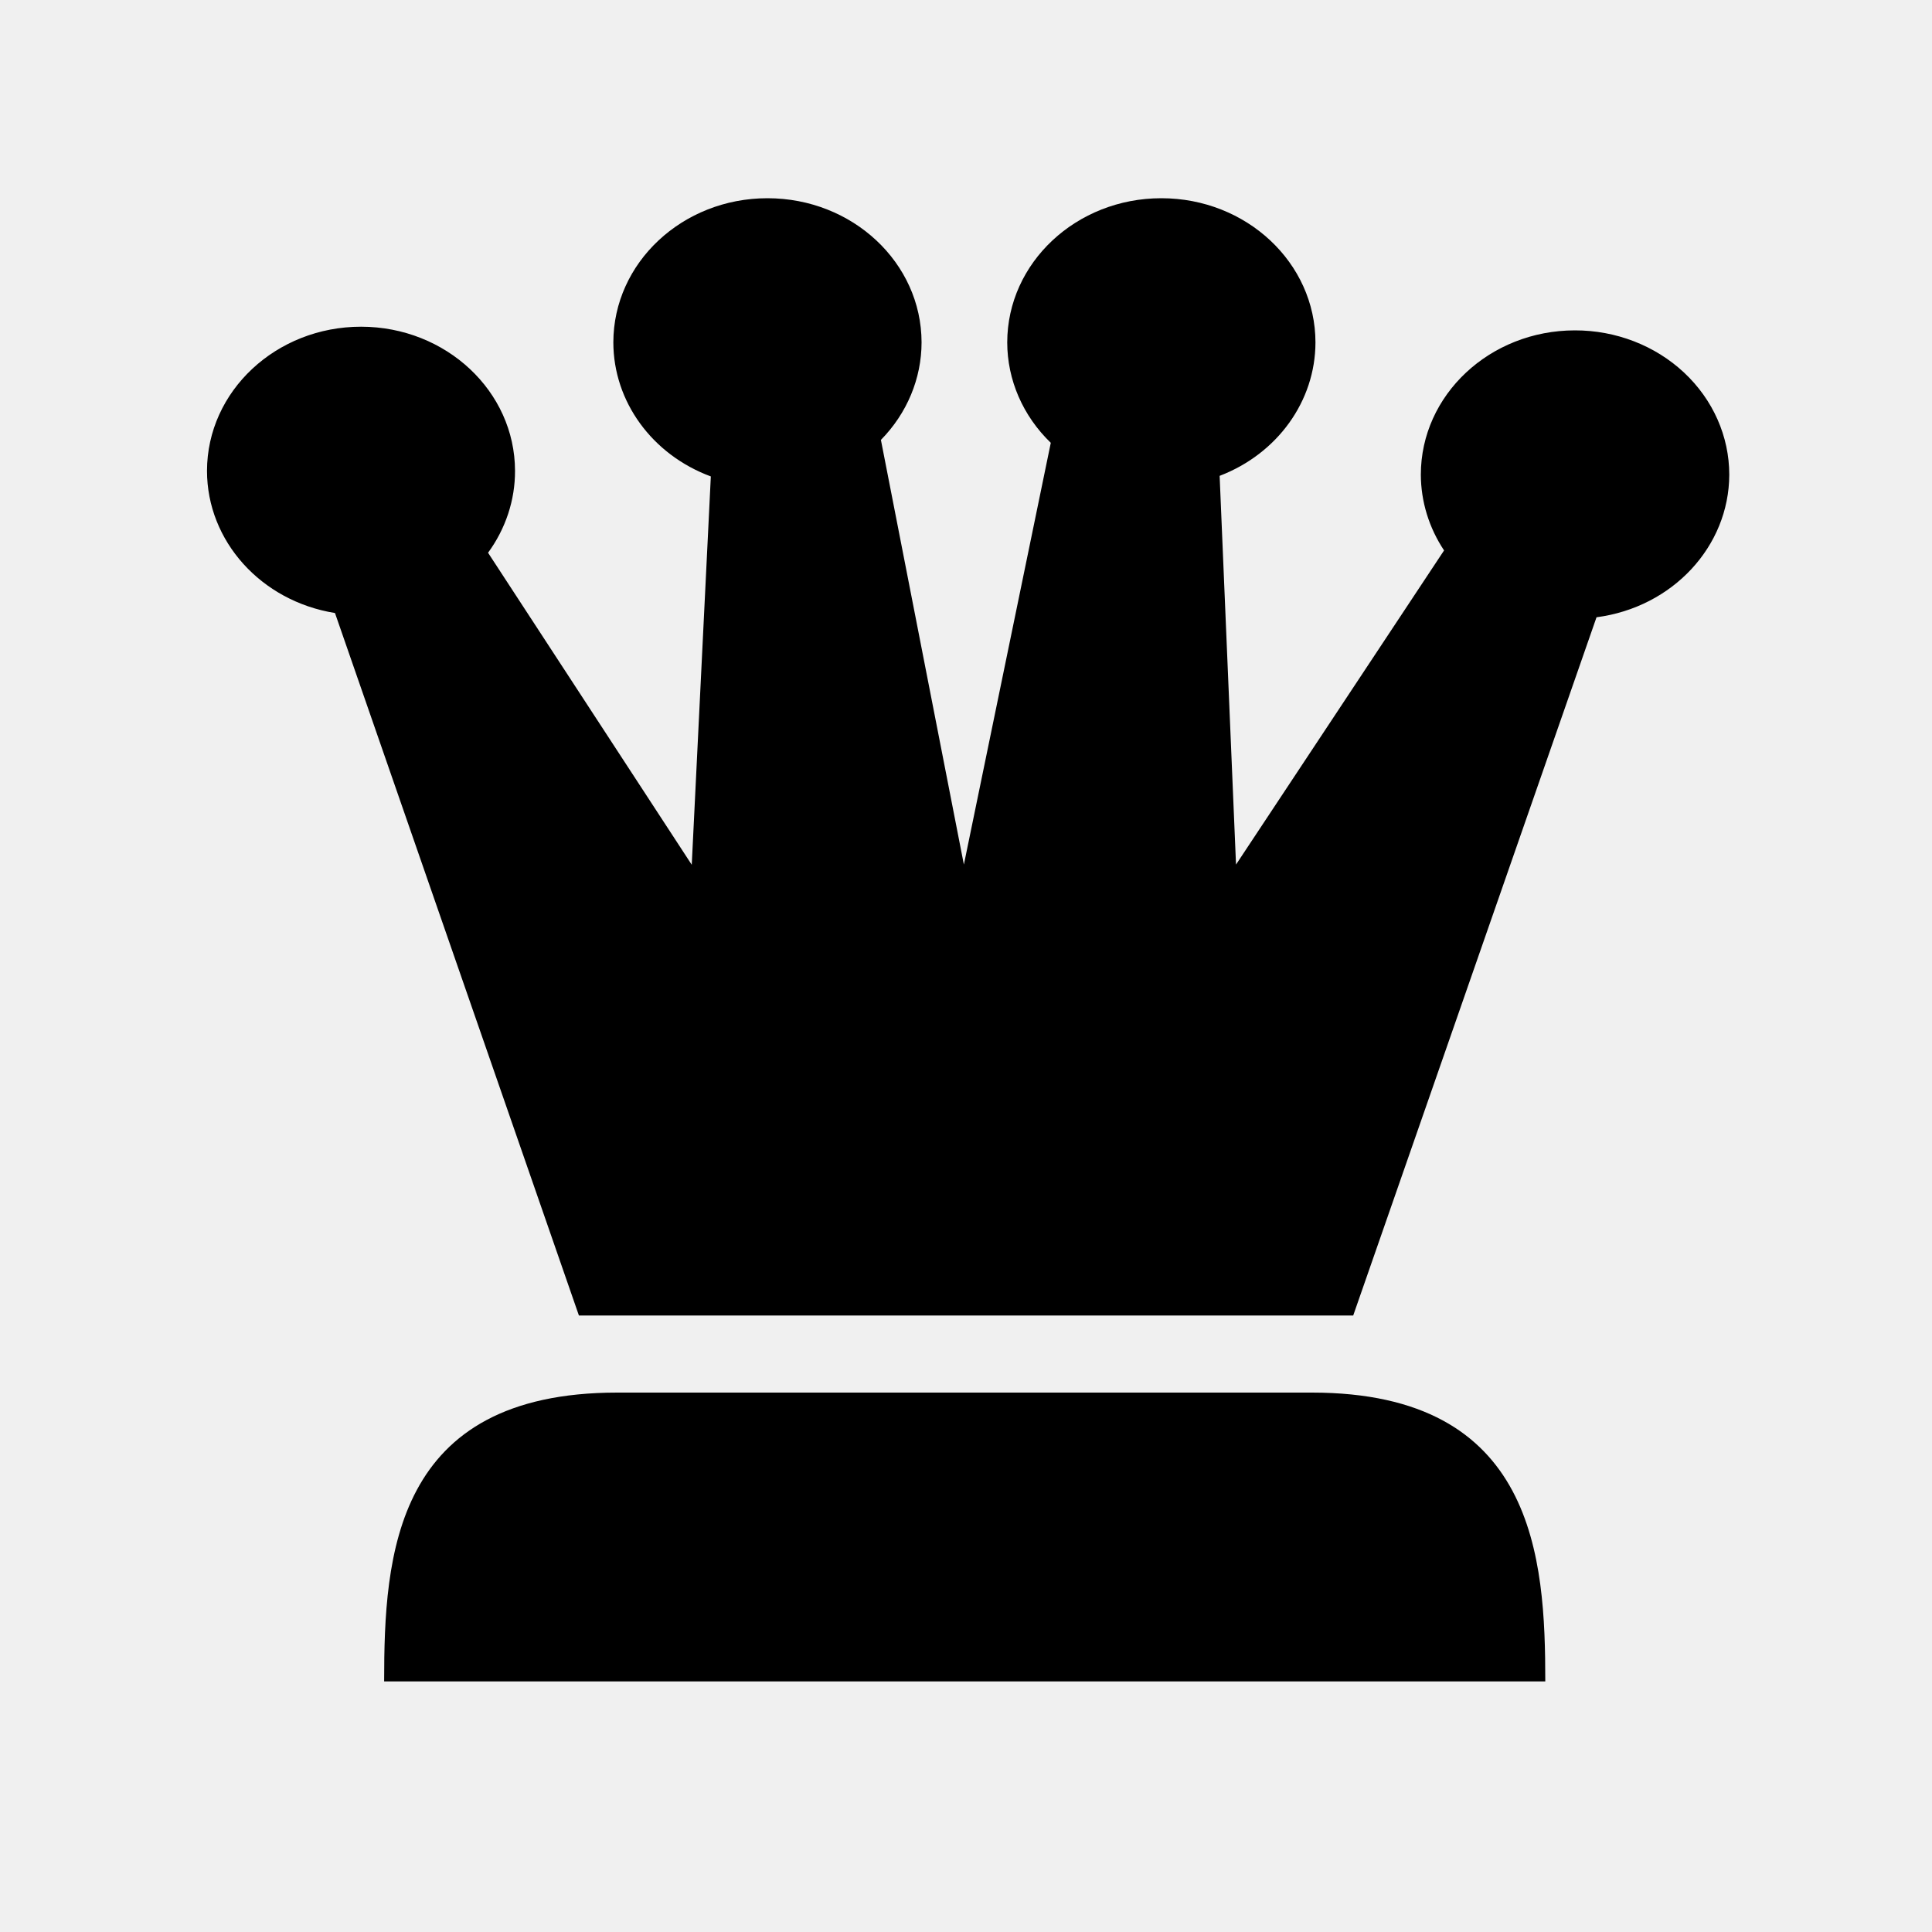
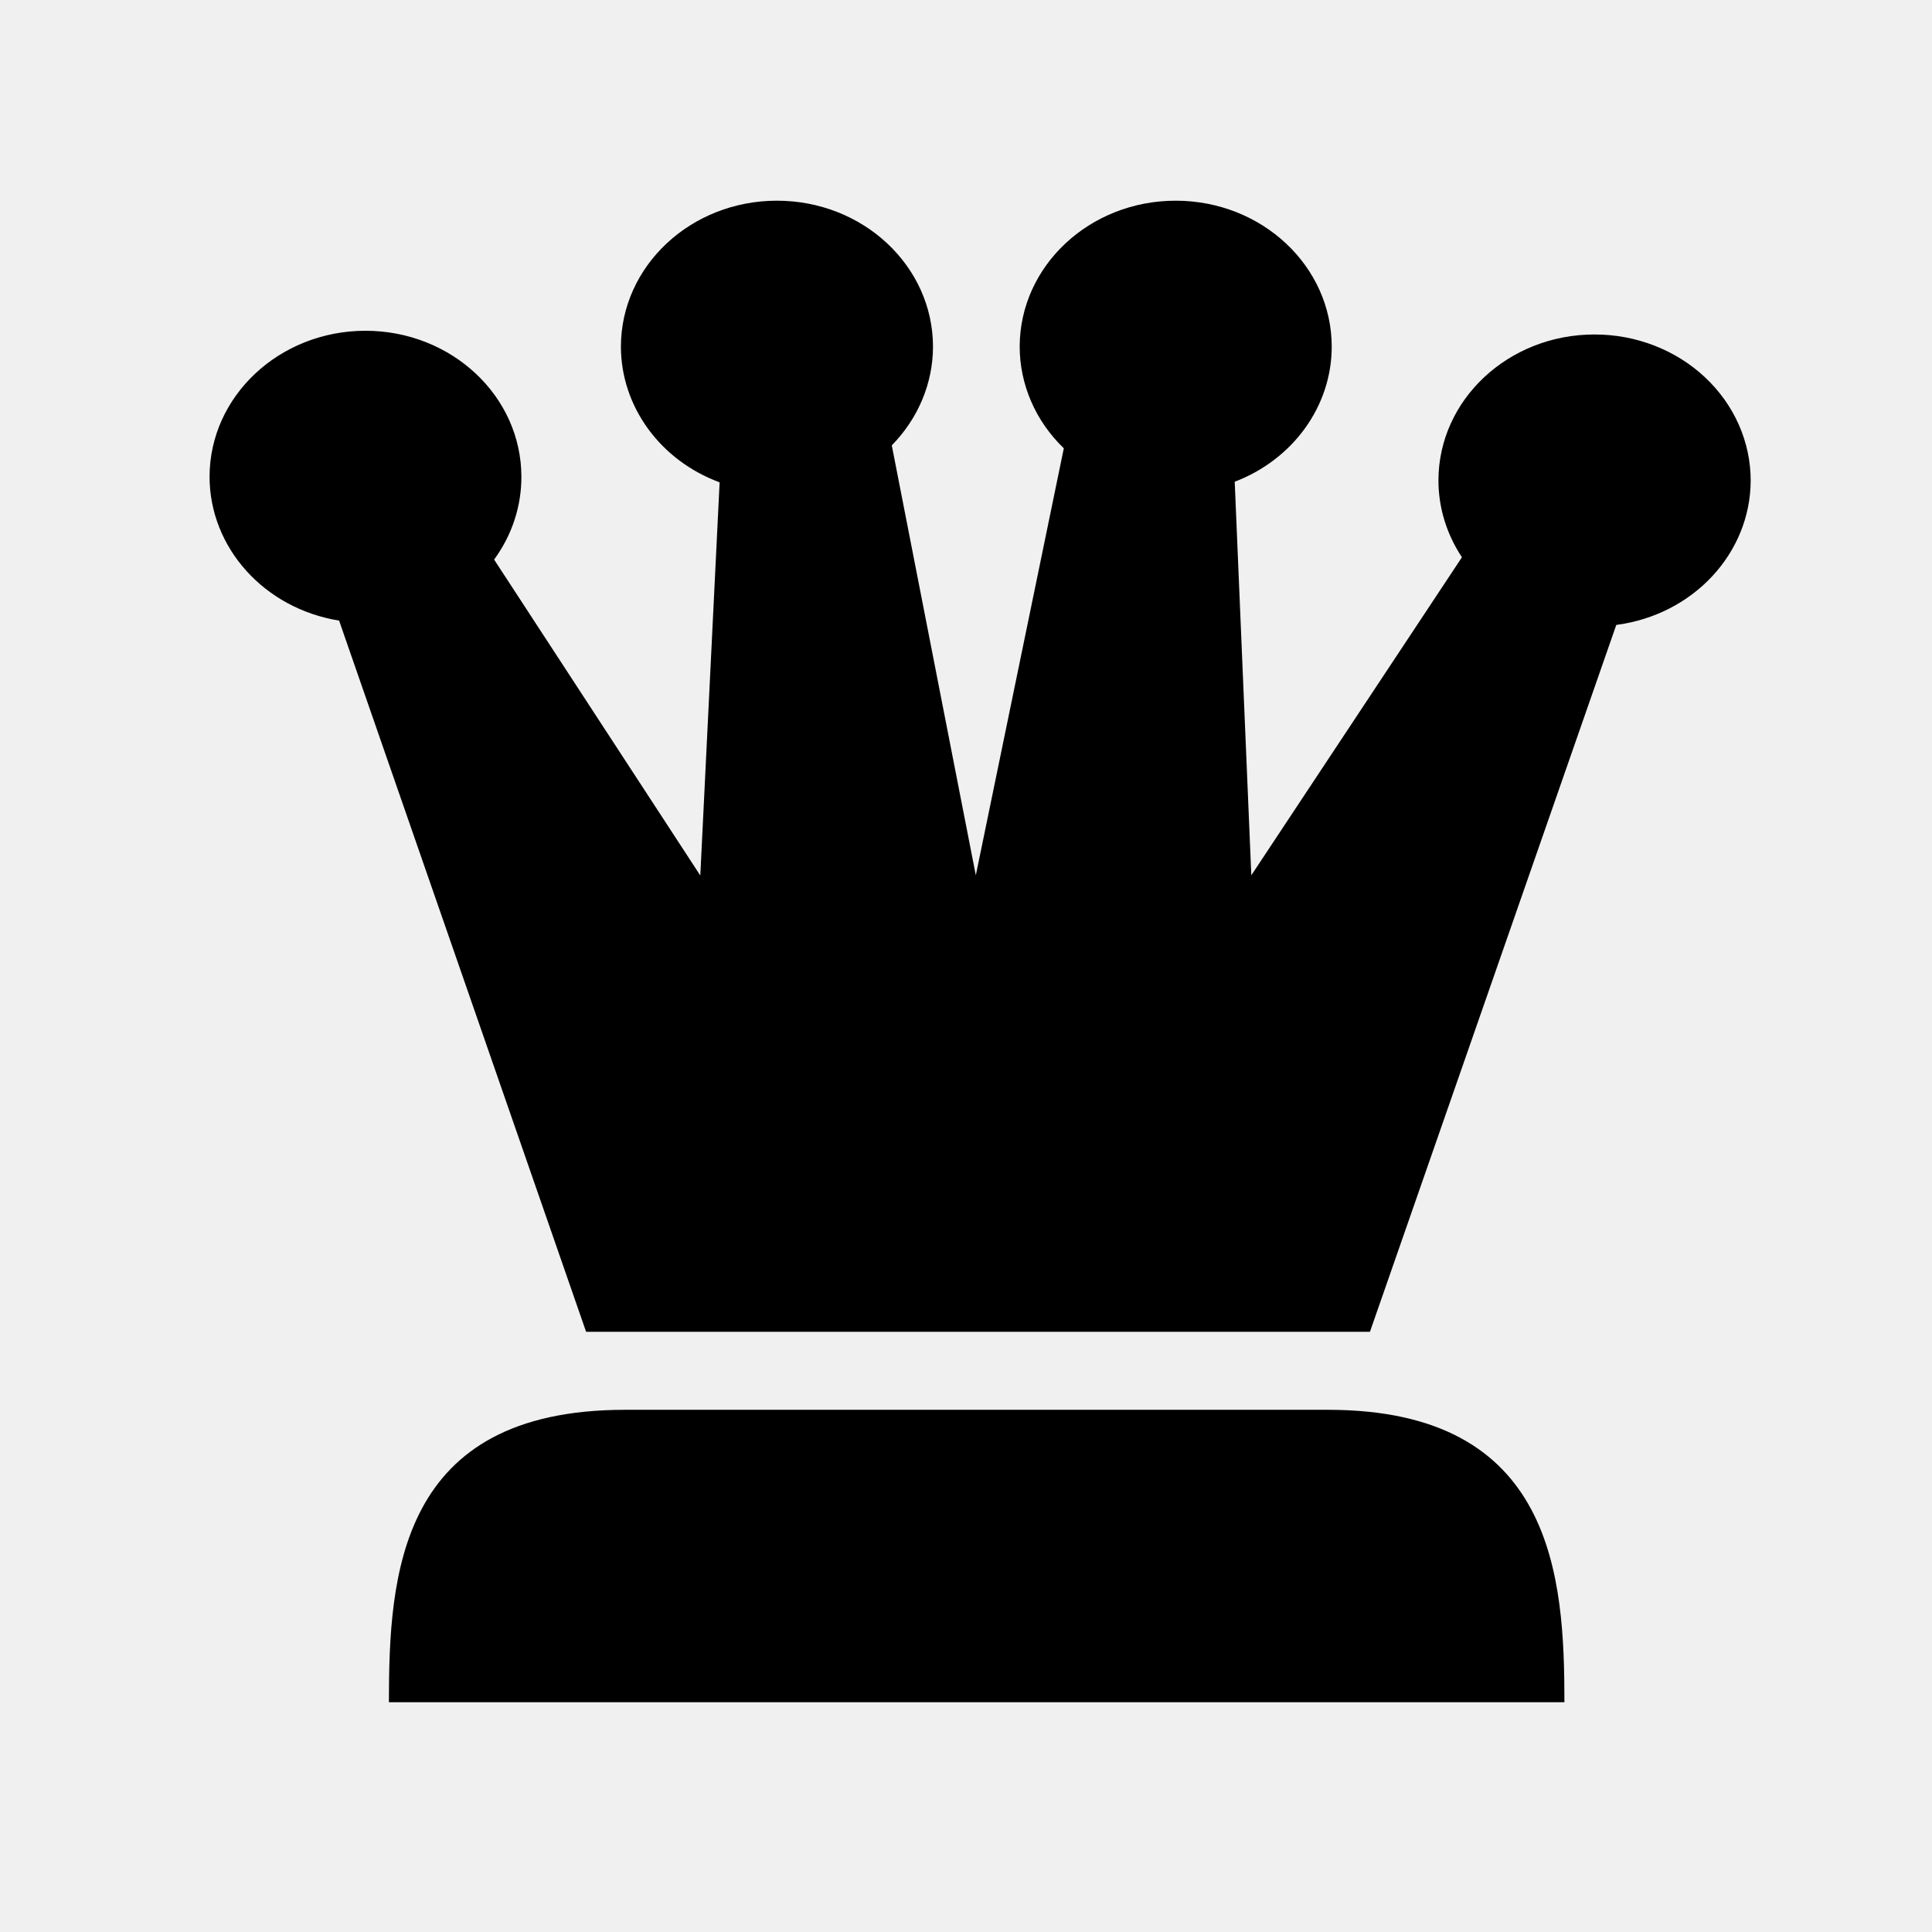
- <svg xmlns="http://www.w3.org/2000/svg" width="10mm" height="10mm" viewBox="0 0 10 10">
-   <g style="fill:#fff;fill-opacity:1">
-     <g style="fill:#fff;fill-opacity:1;stroke-width:.097;stroke-miterlimit:4;stroke-dasharray:none">
-       <path d="M6.542 294.178c1.078 0 1.125.858 1.125 1.495H2.069c0-.65.046-1.495 1.124-1.495z" style="fill:#000;fill-opacity:1;stroke:none;stroke-width:.386;stroke-linecap:butt;stroke-linejoin:miter;stroke-miterlimit:4;stroke-dasharray:none;stroke-opacity:1" transform="matrix(1.07361 0 0 1 -.233 -286.97)" />
-       <path d="M3.917 287.996a.743.747 0 0 0-.743.746.743.747 0 0 0 .47.694l-.092 2.01-.982-1.615a.743.747 0 0 0 .13-.424.743.747 0 0 0-.742-.746.743.747 0 0 0-.743.746.743.747 0 0 0 .617.736l1.176 3.636h3.733l1.173-3.614a.743.747 0 0 0 .64-.738.743.747 0 0 0-.744-.747.743.747 0 0 0-.743.747.743.747 0 0 0 .112.392l-1.003 1.626-.079-2.012a.743.747 0 0 0 .462-.69.743.747 0 0 0-.743-.747.743.747 0 0 0-.743.746.743.747 0 0 0 .21.52l-.419 2.183-.4-2.198a.743.747 0 0 0 .196-.505.743.747 0 0 0-.743-.746" style="fill:#000;fill-opacity:1;stroke:none;stroke-width:.373;stroke-linecap:butt;stroke-linejoin:miter;stroke-miterlimit:4;stroke-dasharray:none;stroke-opacity:1" transform="matrix(1.07361 0 0 1 -.233 -286.97)" />
-     </g>
+ <svg xmlns="http://www.w3.org/2000/svg" width="150px" height="150px" viewBox="0 0 150 150" version="1.1">
+   <g id="surface1">
+     <path style=" stroke:none;fill-rule:nonzero;fill:rgb(0%,0%,0%);fill-opacity:1;" d="M 103.117 109.457 C 120.695 109.457 121.461 122.488 121.461 132.16 L 30.195 132.16 C 30.195 122.289 30.945 109.457 48.52 109.457 Z M 103.117 109.457 " />
+     <path style=" stroke:none;fill-rule:nonzero;fill:rgb(0%,0%,0%);fill-opacity:1;" d="M 60.32 15.582 C 53.637 15.582 48.219 20.648 48.207 26.91 C 48.215 31.562 51.25 35.738 55.871 37.449 L 54.371 67.973 L 38.363 43.445 C 39.75 41.551 40.488 39.305 40.48 37.008 C 40.473 30.754 35.062 25.688 28.383 25.68 C 21.699 25.68 16.281 30.75 16.27 37.008 C 16.273 42.527 20.52 47.246 26.328 48.184 L 45.504 103.398 L 106.363 103.398 L 125.488 48.52 C 131.461 47.734 135.906 42.957 135.922 37.312 C 135.922 34.301 134.645 31.414 132.367 29.285 C 130.094 27.156 127.008 25.965 123.793 25.969 C 117.102 25.969 111.68 31.047 111.68 37.312 C 111.684 39.414 112.316 41.477 113.504 43.266 L 97.152 67.957 L 95.863 37.402 C 100.41 35.664 103.387 31.523 103.395 26.926 C 103.395 20.66 97.973 15.582 91.281 15.582 C 84.598 15.582 79.18 20.648 79.168 26.91 C 79.172 29.859 80.398 32.691 82.594 34.805 L 75.762 67.957 L 69.238 34.578 C 71.293 32.484 72.434 29.75 72.438 26.91 C 72.426 20.648 67.008 15.582 60.32 15.582 " />
  </g>
</svg>
